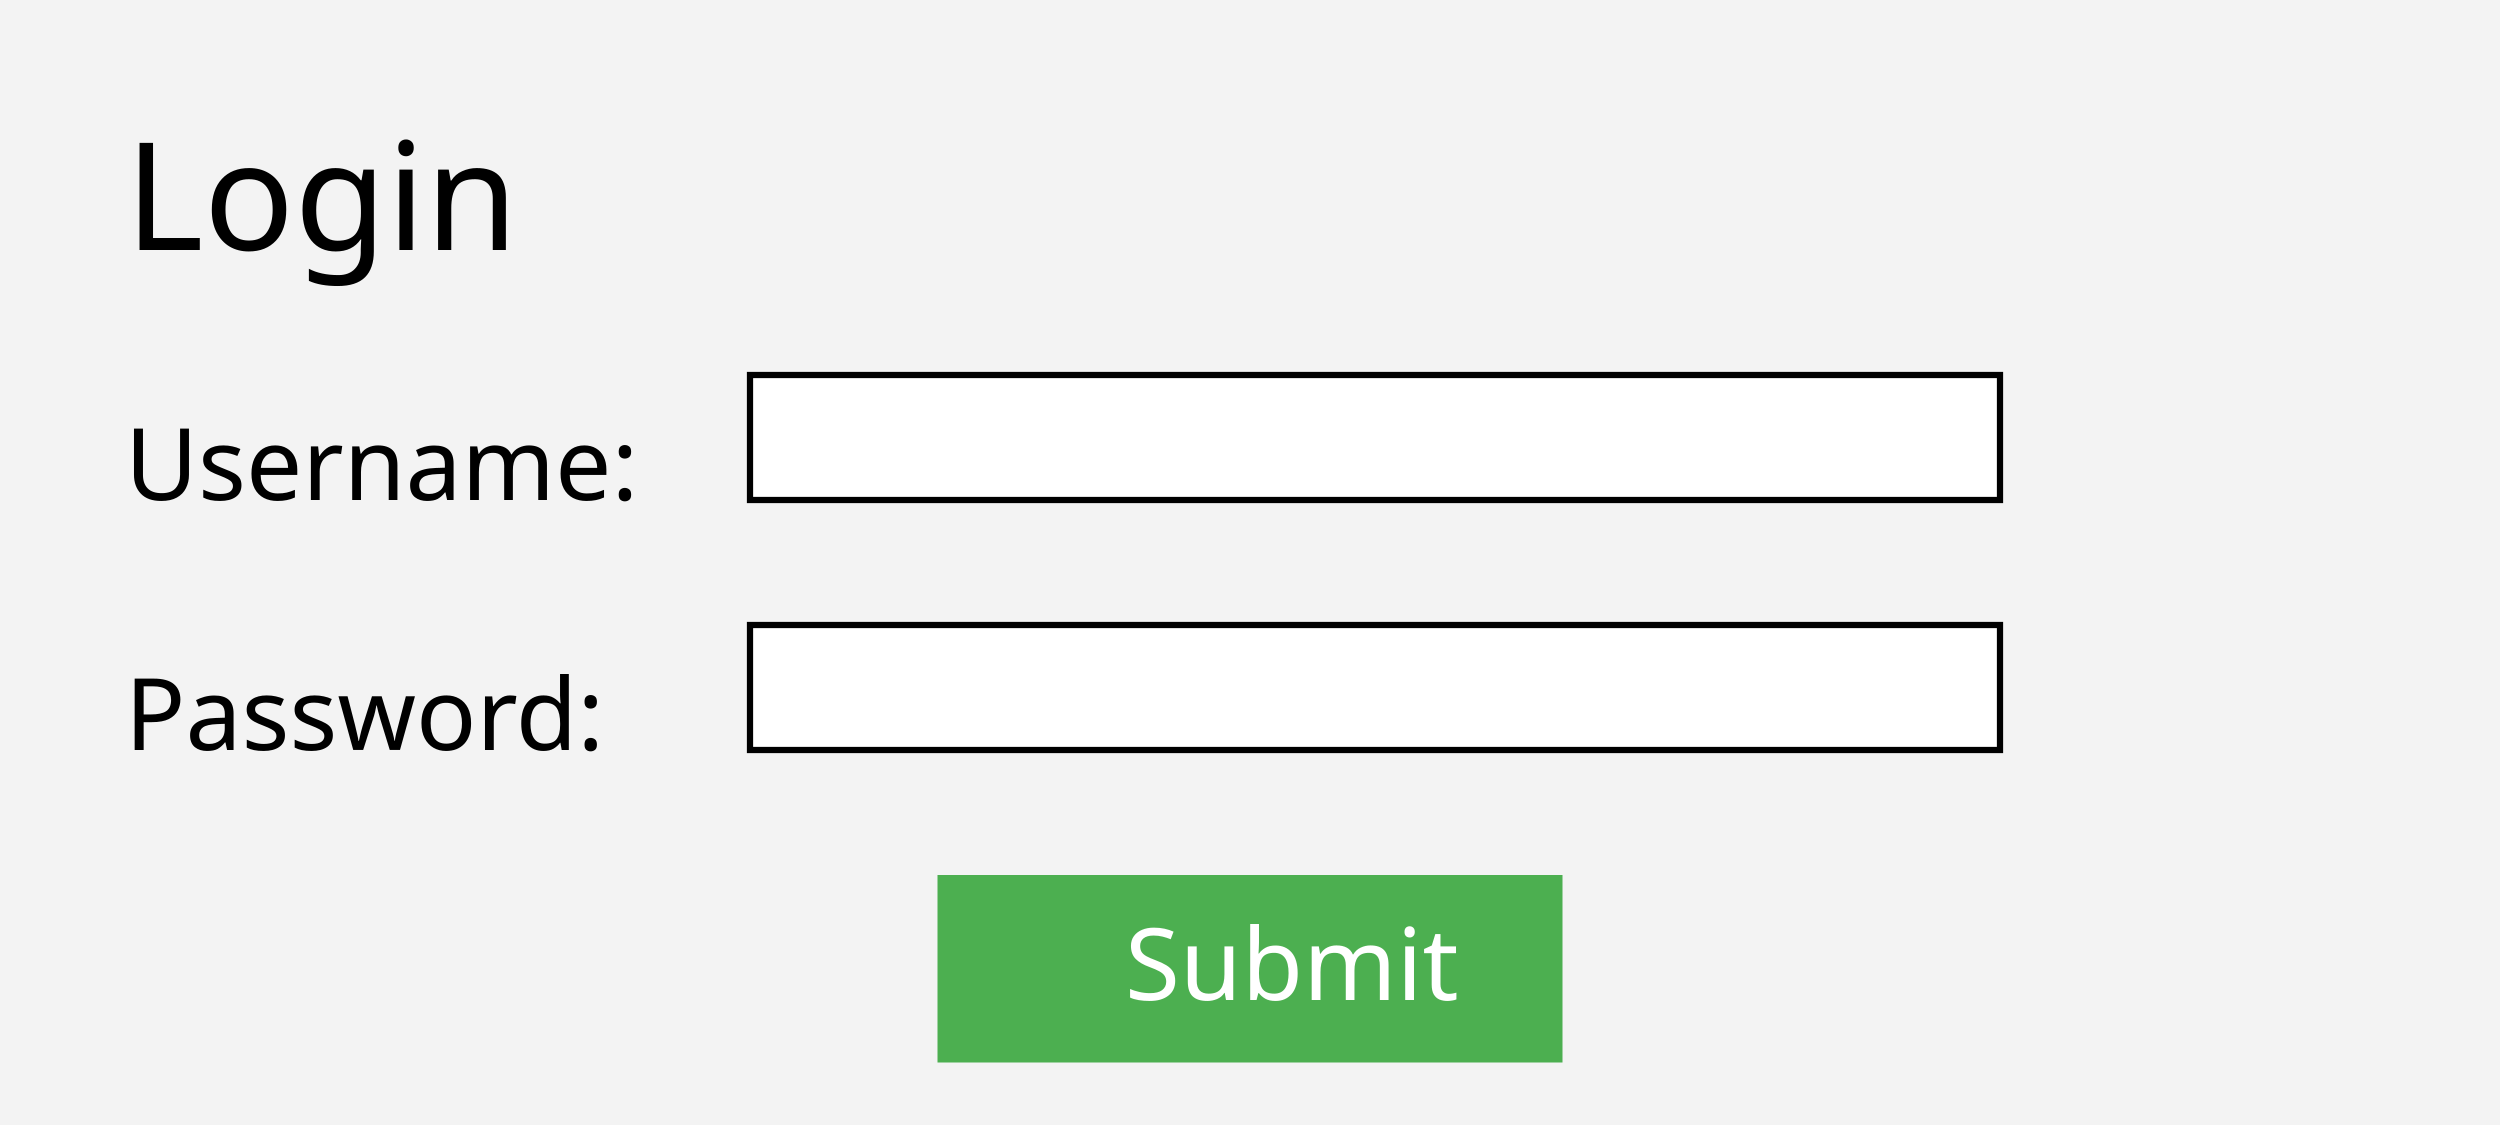
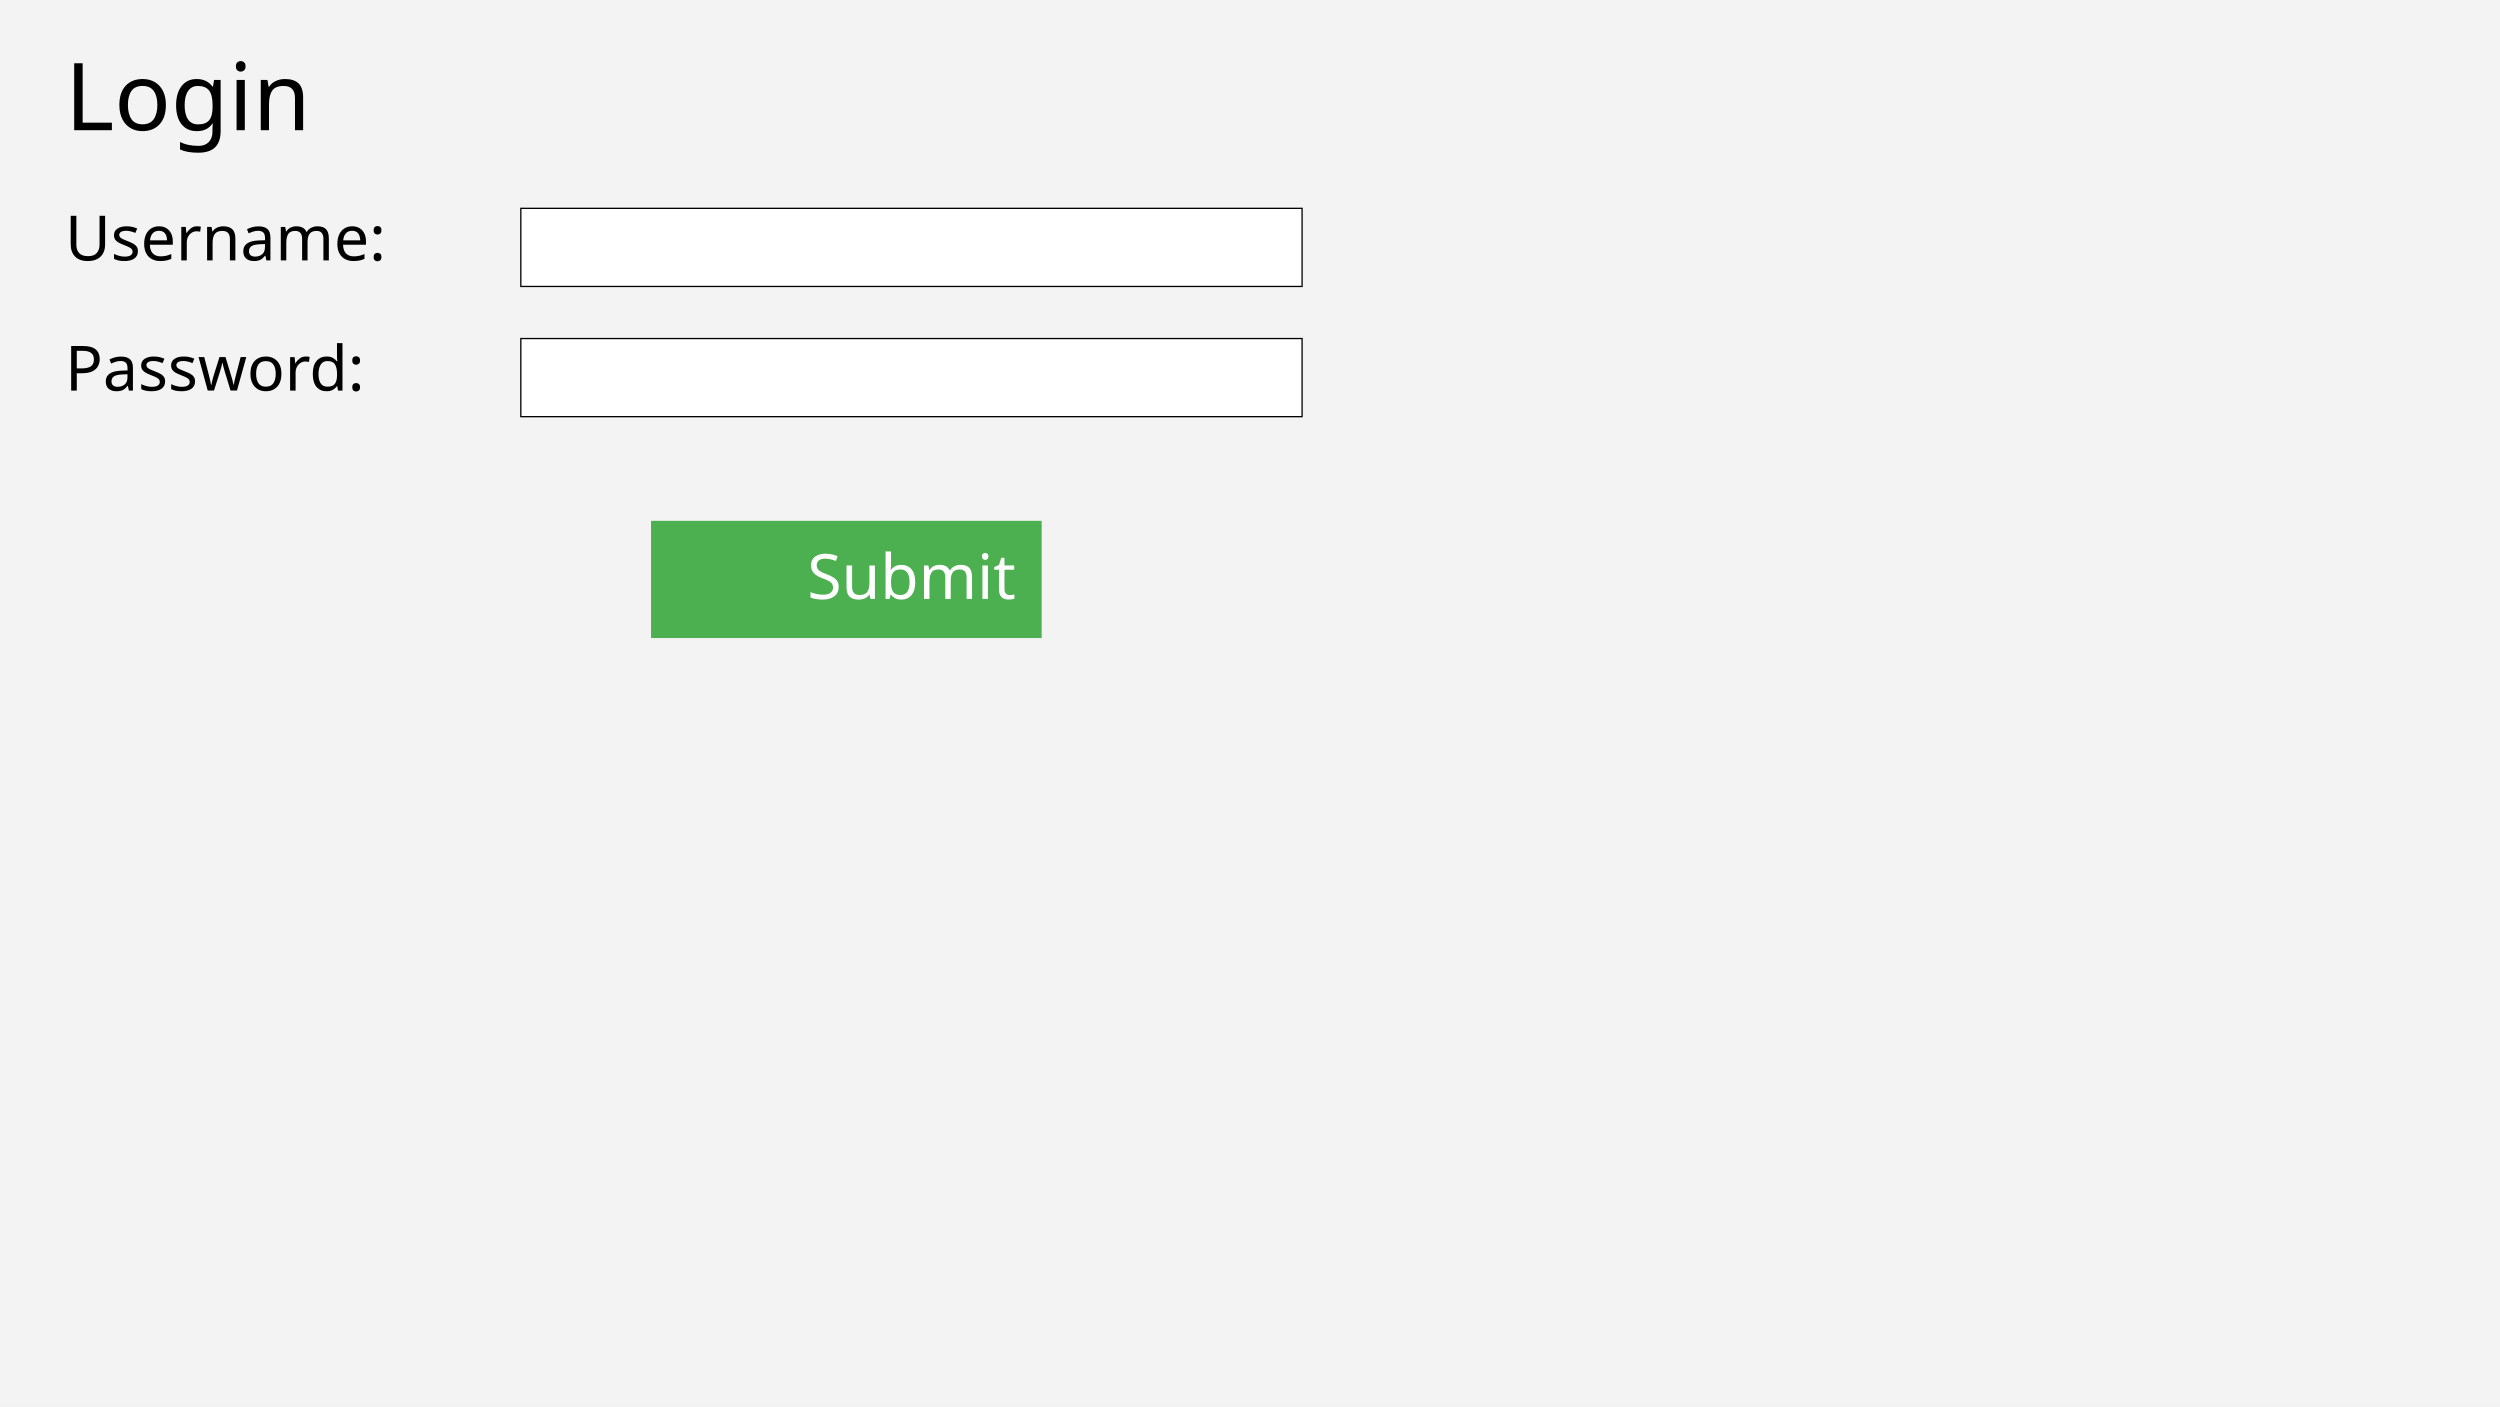
- <svg xmlns="http://www.w3.org/2000/svg" width="400" height="180">
-   <rect x="0" y="0" width="400" height="180" fill="#f3f3f3" />
-   <text x="20" y="40" font-family="Verdana" font-size="24" fill="black">Login</text>
-   <text x="20" y="80" font-family="Verdana" font-size="16" fill="black">Username:</text>
-   <rect x="120" y="60" width="200" height="20" fill="white" stroke="black" />
-   <text x="20" y="120" font-family="Verdana" font-size="16" fill="black">Password:</text>
-   <rect x="120" y="100" width="200" height="20" fill="white" stroke="black" />
-   <rect x="150" y="140" width="100" height="30" fill="#4CAF50" />
-   <text x="180" y="160" font-family="Verdana" font-size="16" fill="white">Submit</text>
+ <svg xmlns="http://www.w3.org/2000/svg" width="100%" height="100%" viewBox="0 0 1920 1080">
+   <rect x="0" y="0" width="1920" height="1080" fill="#f3f3f3" />
+   <text x="50" y="100" font-family="Verdana" font-size="72" fill="black">Login</text>
+   <text x="50" y="200" font-family="Verdana" font-size="48" fill="black">Username:</text>
+   <rect x="400" y="160" width="600" height="60" fill="white" stroke="black" />
+   <text x="50" y="300" font-family="Verdana" font-size="48" fill="black">Password:</text>
+   <rect x="400" y="260" width="600" height="60" fill="white" stroke="black" />
+   <rect x="500" y="400" width="300" height="90" fill="#4CAF50" />
+   <text x="620" y="460" font-family="Verdana" font-size="48" fill="white">Submit</text>
</svg>
